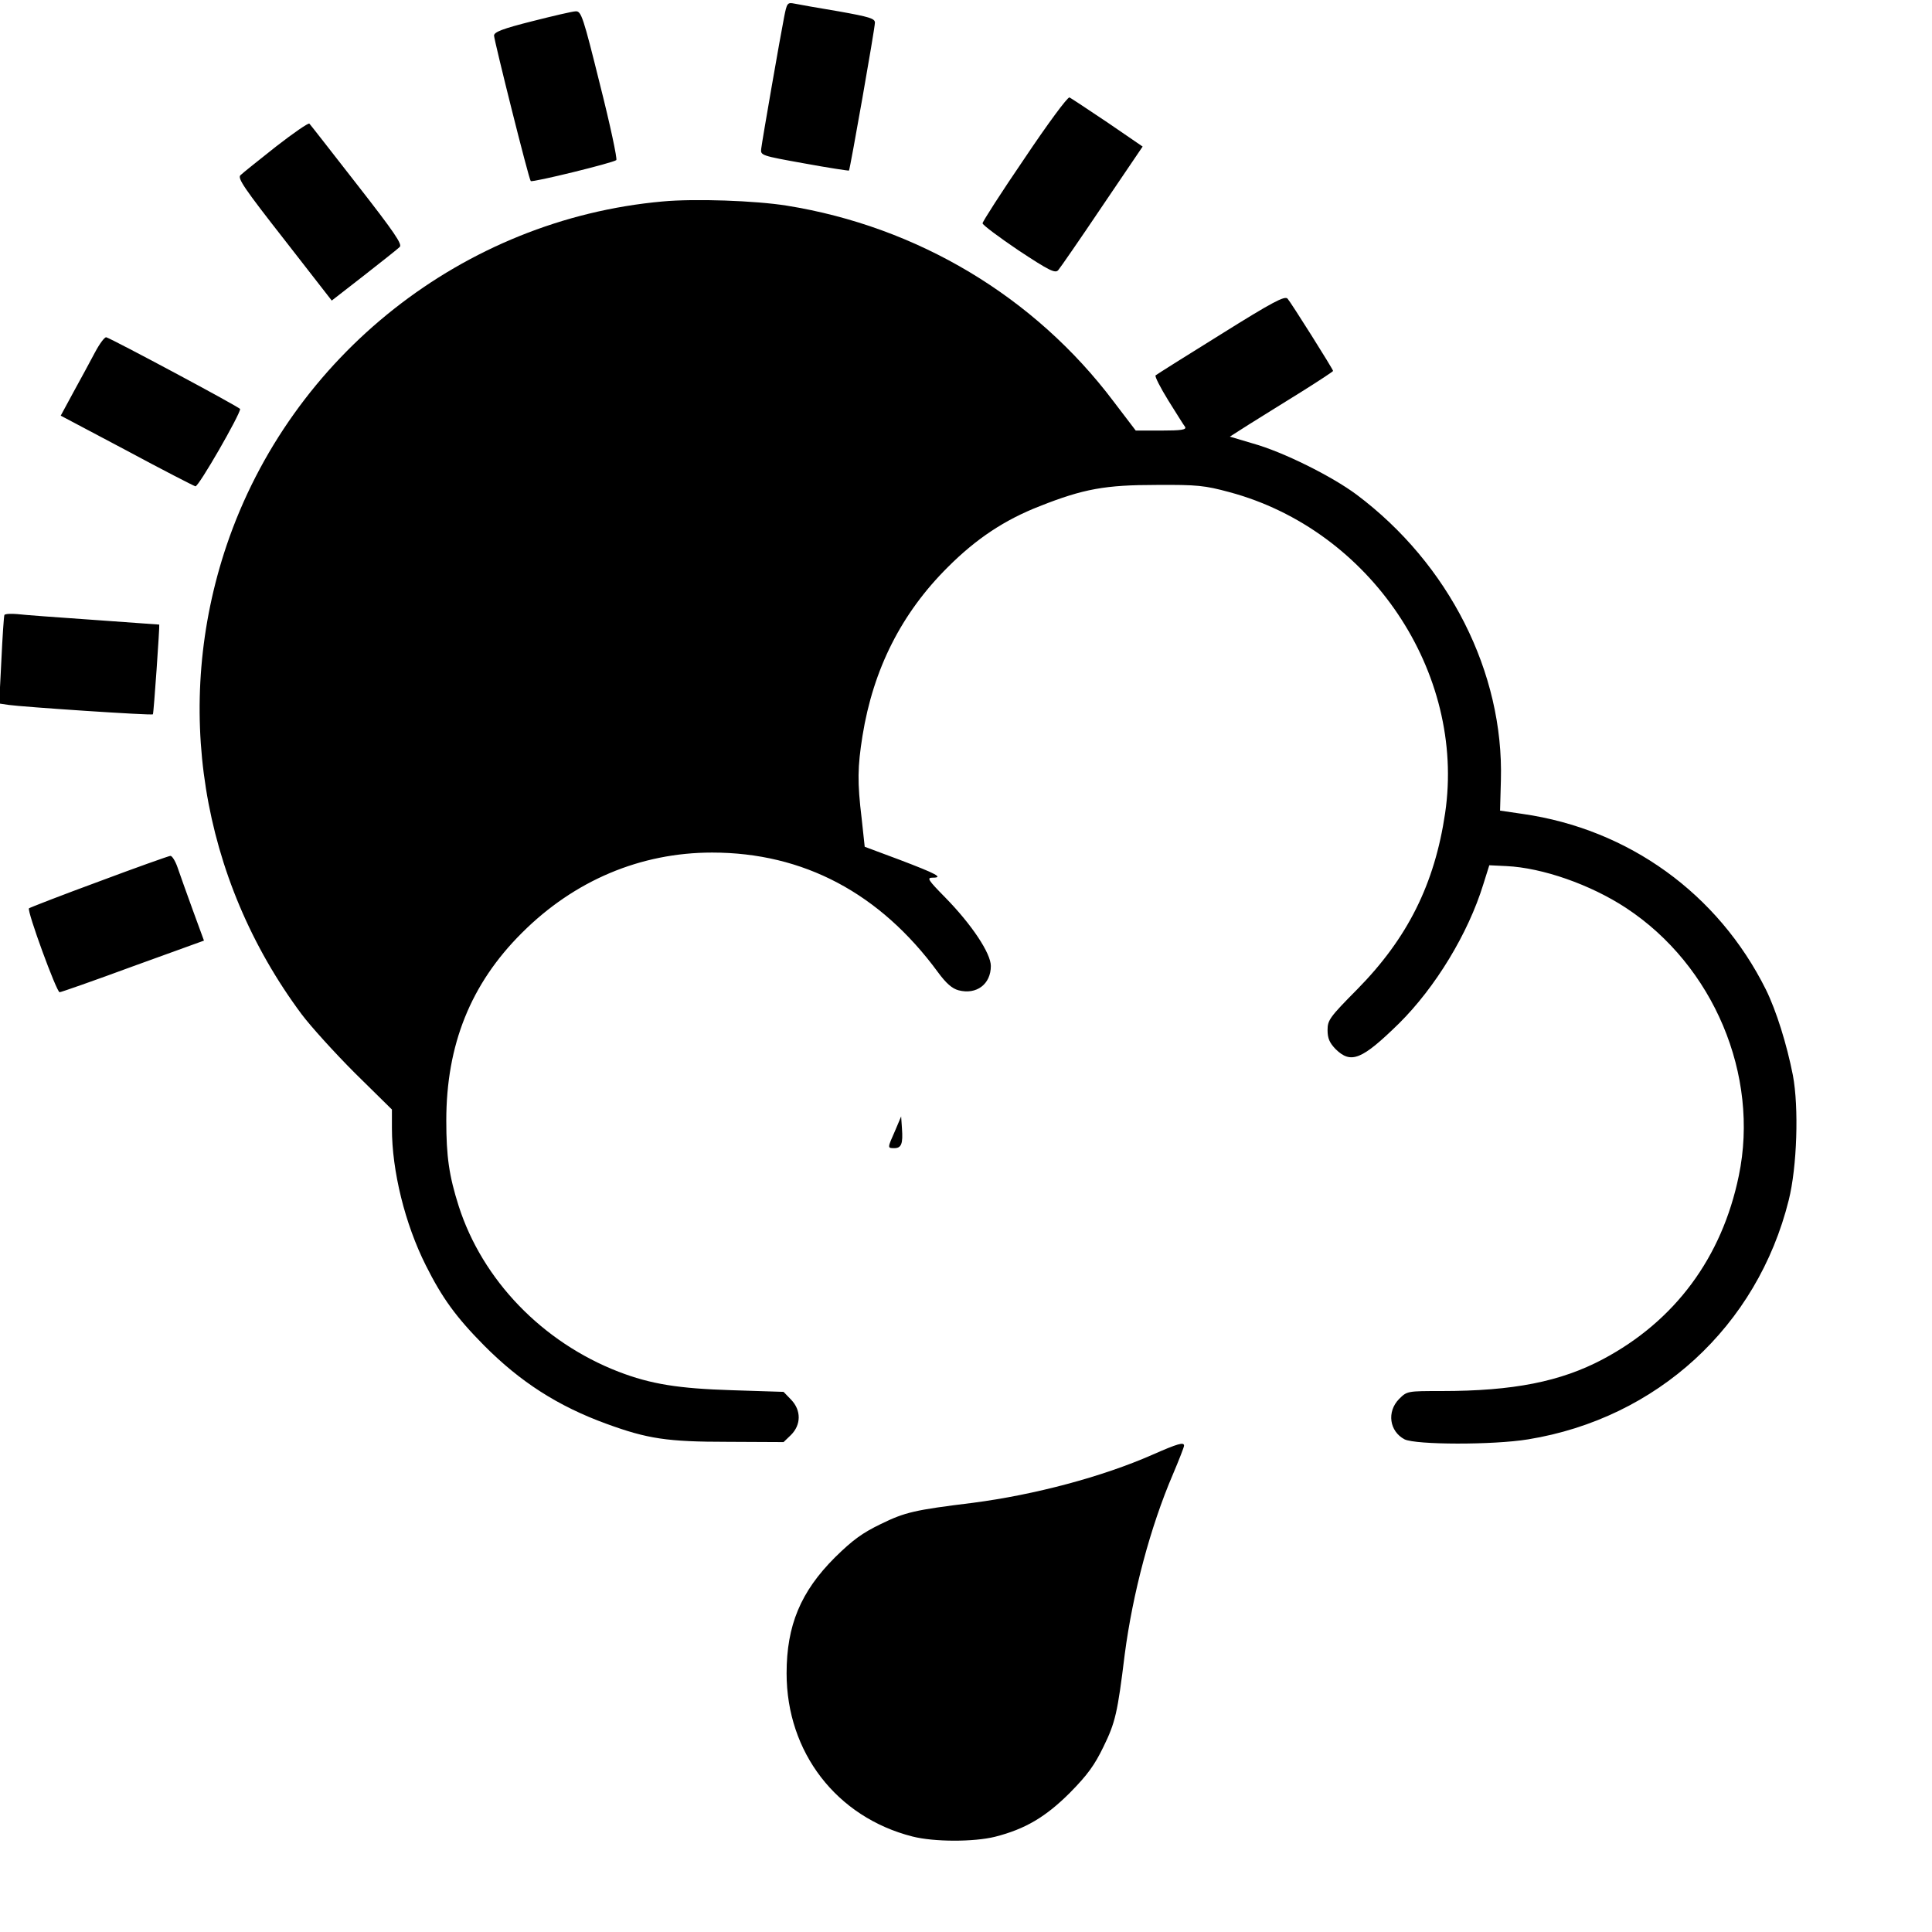
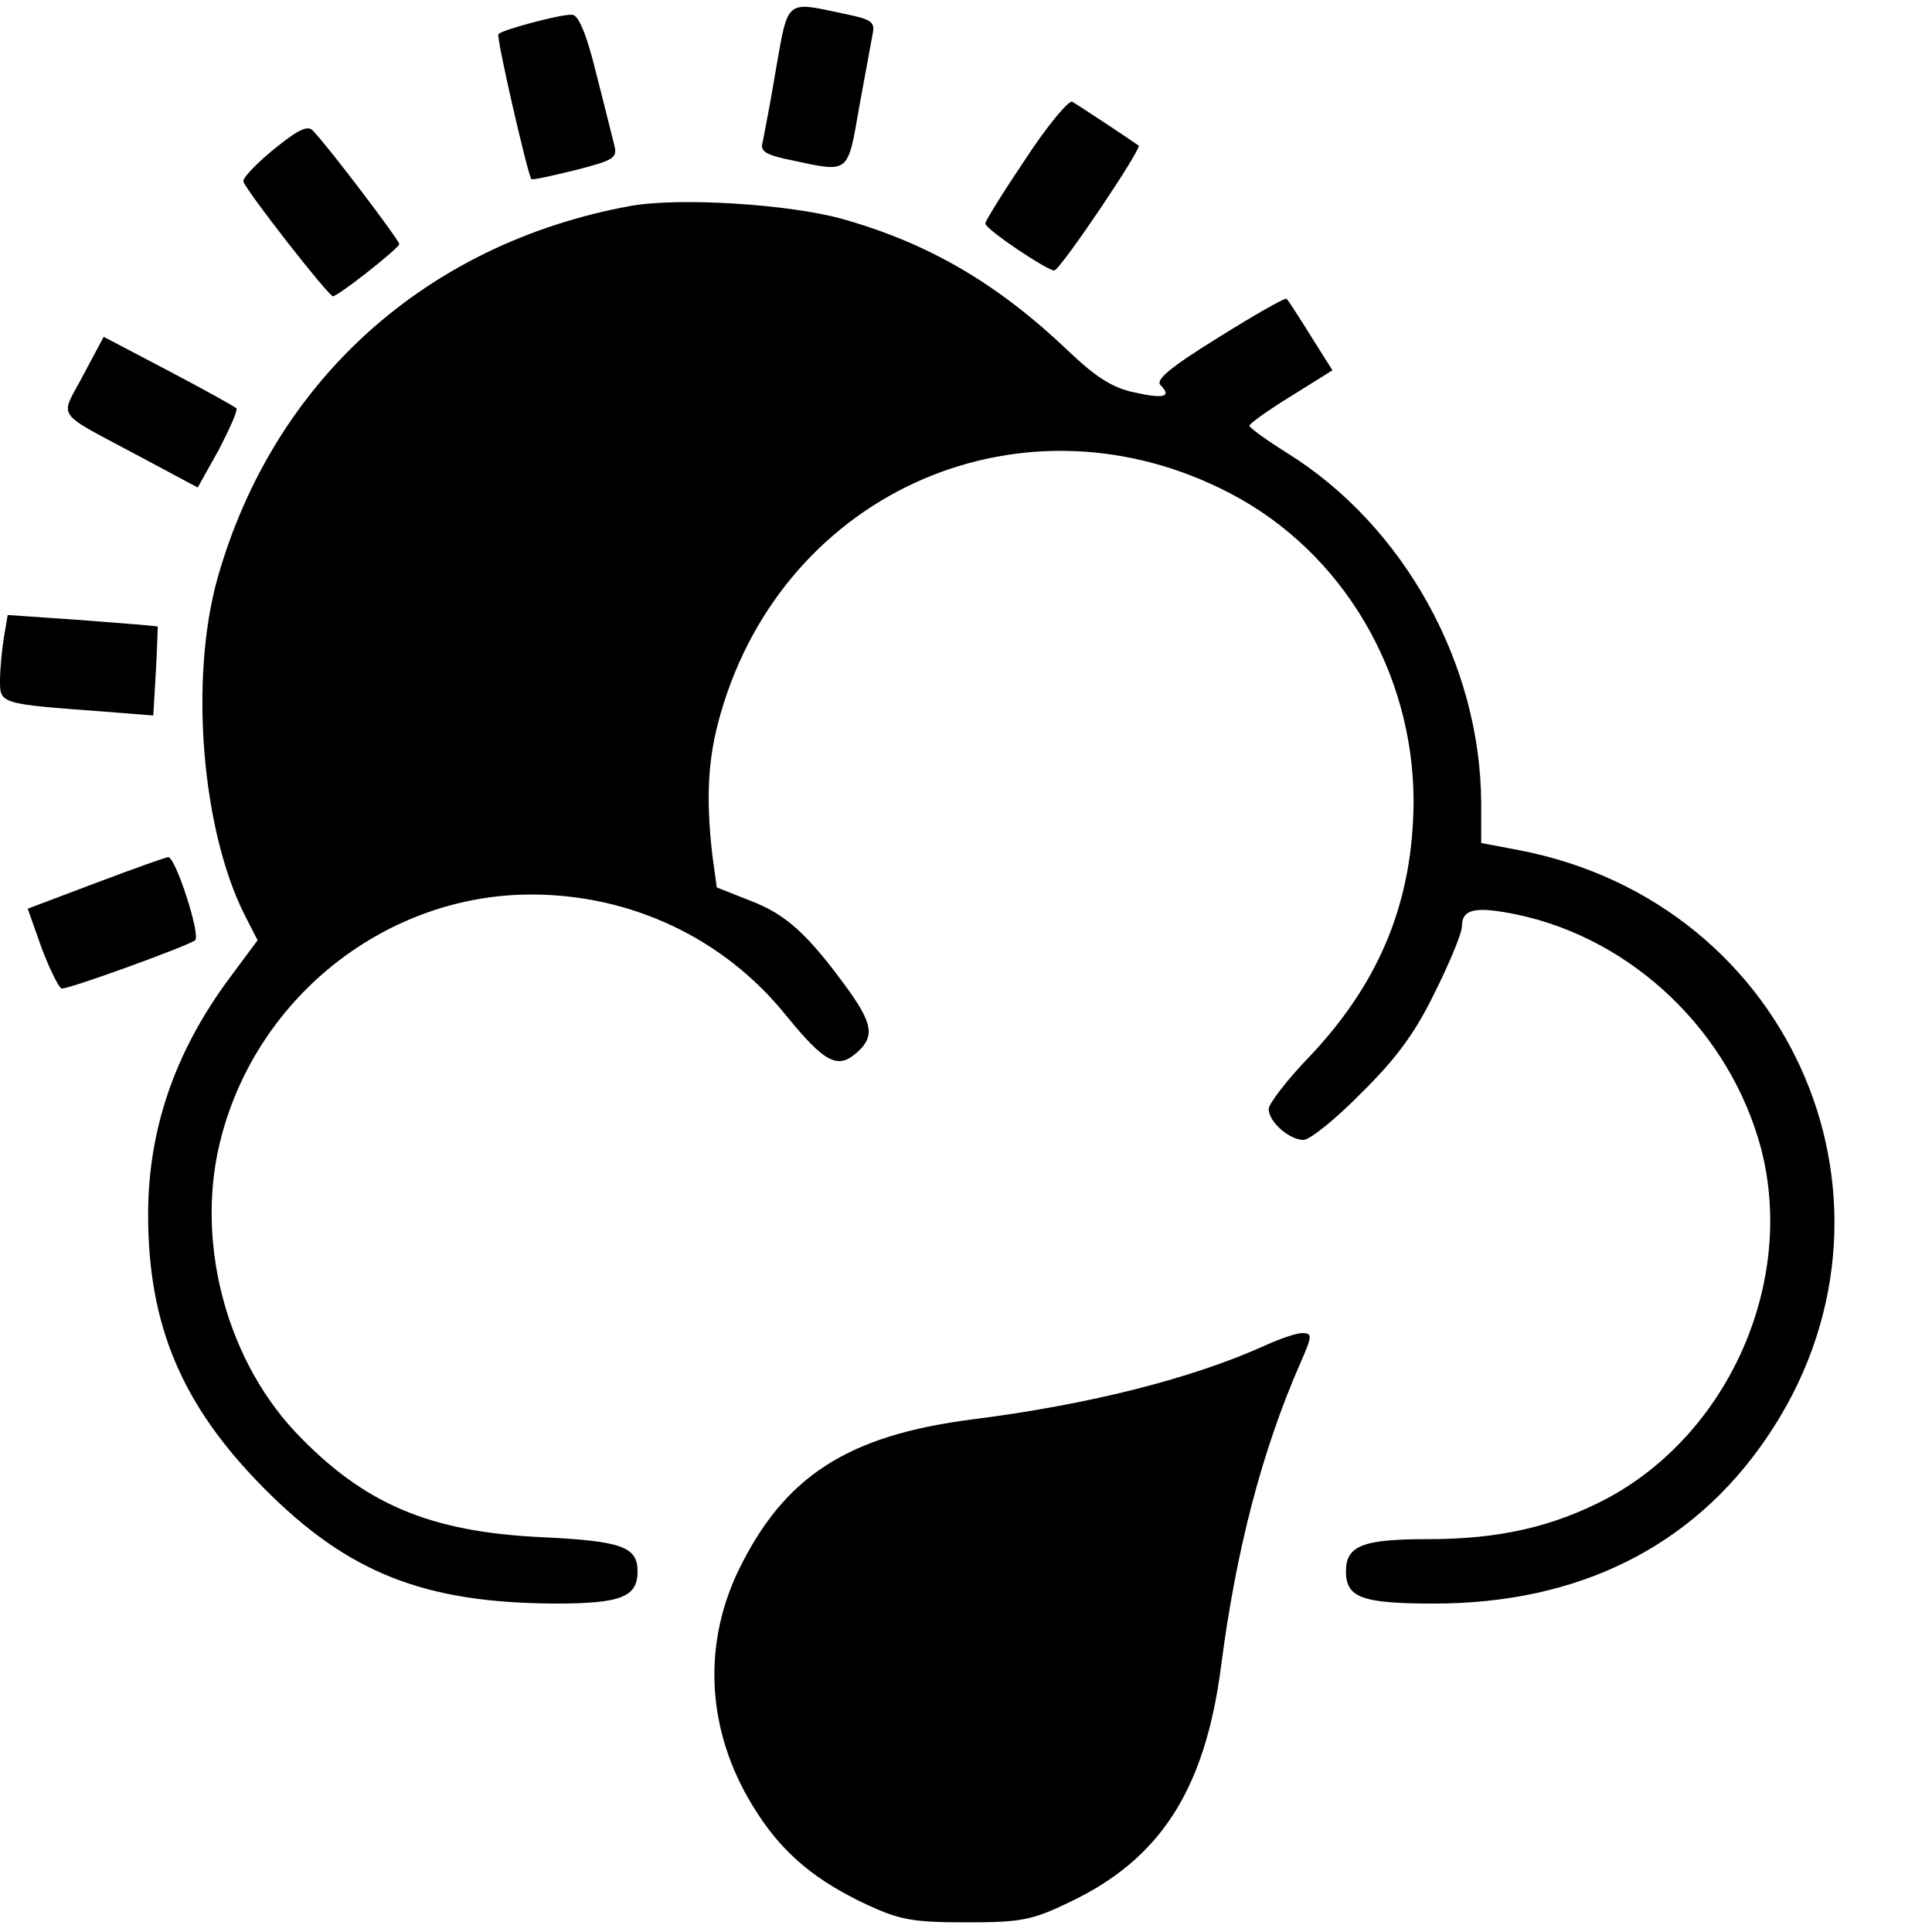
- <svg xmlns="http://www.w3.org/2000/svg" version="1" width="933.333" height="933.333" viewBox="0 0 700 700">
-   <path d="M284.1 6.2c-1.3 6.5-7.9 44.4-8.3 47.7-.3 2.4 0 2.5 15.6 5.3 8.7 1.6 16 2.7 16.2 2.6.4-.5 9.4-51.5 9.4-53.6 0-1.5-2-2.1-13.2-4.1-7.3-1.2-14.5-2.5-16-2.8-2.5-.5-2.7-.2-3.7 4.9zM192.8 7.7c-10.7 2.7-13.8 3.9-13.8 5.2.1 2 12.6 52.1 13.3 52.7.5.6 29.9-6.6 31-7.6.4-.4-2.2-12.7-5.9-27.3-6.1-24.6-6.8-26.7-8.8-26.6-1.1 0-8.3 1.7-15.8 3.6zM371.2 57.4C362.8 69.7 356 80.3 356 80.9c0 .6 5.9 5 13 9.8 11.2 7.4 13.3 8.4 14.4 7.2.7-.8 7.9-11.2 15.9-23.1L414 53.1l-12.7-8.7c-7-4.7-13.2-8.8-13.8-9.1-.7-.2-8 9.7-16.3 22.1zM100 53.1c-6.3 5-12.1 9.6-12.9 10.4-1.1 1.1 1.5 4.9 15.9 23.3l17.2 22.1 11.7-9.1c6.4-5 12.2-9.6 12.9-10.3 1.1-.9-1.9-5.3-15.4-22.6-9.2-11.8-16.9-21.7-17.3-22.1-.3-.4-5.8 3.4-12.1 8.3z" />
-   <path d="M240 73c-72.1 6.5-134.6 55.8-157.9 124.6-19.5 57.8-9.5 120.6 27.2 169.9 3.3 4.4 12 14 19.3 21.3L142 402v6.8c0 15.4 4.7 34.6 12.3 49.7 5.9 11.8 11 18.8 21.1 29 13.1 13.2 26.8 22 44.4 28.4 14.8 5.4 21.9 6.5 43.9 6.5l20.2.1 2.7-2.6c3.7-3.7 3.7-8.9.1-12.7l-2.8-2.9-18.7-.6c-19.4-.6-29.4-2.2-41.1-6.7-27.6-10.7-49.3-33.2-57.9-60-3.5-11-4.5-18-4.5-31 0-27.4 8.8-49.5 27.4-68 19-19 43-29.1 68.9-29.1 33.1 0 60.8 14.7 81.8 43.3 3 4.1 5.2 6 7.5 6.6 6.5 1.7 11.7-2.2 11.7-8.8 0-4.6-6.9-15-16.5-24.8-6.3-6.4-6.8-7.2-4.6-7.2 4.1 0 1.4-1.4-12-6.5l-12.6-4.7-1.1-10.2c-1.6-13.2-1.5-18.7.3-30 3.9-24.2 14.1-44.4 30.9-61.1 10.3-10.3 20.5-17.1 33.3-22.1 15.9-6.3 23.8-7.7 42.3-7.7 14.8-.1 17.5.2 26.4 2.6 51.1 13.7 85.7 65.3 78.2 116.3-3.8 25.7-13.6 45.3-31.8 63.8-10 10.1-10.8 11.2-10.8 14.8 0 3 .7 4.6 2.9 6.9 5.6 5.5 9.5 3.9 23-9.3 13.2-13.1 25-32.5 30.5-50.3l2.2-7 6.2.3c13 .6 30.5 6.7 43.4 15.2 31.6 20.8 48.4 60.5 40.8 97-6.1 29.6-23.1 52.6-49.3 66.5-15.3 8.1-32.4 11.5-58.4 11.5-12.4 0-12.5 0-15.4 2.9-4.5 4.6-3.5 11.7 2 14.6 4.1 2 32 2.1 44.8 0 46.6-7.6 83-40.9 94.4-86.7 3-12 3.7-33.5 1.5-45.2-2.2-11.2-6-23.4-9.8-31.1-17.3-34.7-49.7-58.1-88.1-63.6l-8.2-1.2.3-11c1.1-39-18.8-78.4-52.3-103.5-9-6.7-26.7-15.5-37.5-18.5l-8.4-2.5 6.9-4.4c3.9-2.4 12.3-7.7 18.8-11.7 6.4-4 11.7-7.5 11.7-7.7 0-.6-15.3-24.9-16.5-26.2-1-1.1-5.4 1.2-24.1 12.9-12.6 7.8-23.2 14.5-23.7 14.9-.4.3 1.7 4.4 4.6 9.1 2.9 4.6 5.6 9 6.1 9.6.5 1-1.4 1.3-8.6 1.3h-9.3l-8-10.5c-28.6-38-71.1-63.4-118.5-71-11.3-1.8-33.2-2.6-45-1.5zM34.4 127.7c-1.7 3.2-5.2 9.7-7.8 14.4l-4.6 8.5 23.8 12.6c13 7 24.3 12.8 25 13 1.1.3 16.2-26 16.2-28 0-.6-46.2-25.3-48.5-26-.6-.1-2.4 2.3-4.1 5.5zM1.6 222.8c-.2.4-.7 7.8-1.1 16.4l-.8 15.7 3.4.5c4.7.7 52 3.9 52.3 3.4.3-.3 2.5-32.2 2.3-32.5-.1 0-10.8-.8-23.7-1.7-12.9-.9-25.4-1.8-27.7-2.1-2.3-.2-4.4-.1-4.7.3zM35.8 319.4c-13.6 5-24.9 9.4-25.3 9.7-.8.9 10 30.4 11.1 30.4.5 0 12.5-4.2 26.6-9.4l25.7-9.3-4.1-11.2c-2.2-6.1-4.7-13-5.5-15.4-.8-2.3-2-4.2-2.6-4.1-.7.1-12.3 4.2-25.9 9.3z" />
-   <path d="M324.3 409.7c-2.8 6.3-2.8 6.3-.3 6.3 2.6 0 3.2-1.6 2.8-7.1l-.3-4.4-2.2 5.2zM417.5 527.1c-18.2 8-42.7 14.5-65 17.4-21.2 2.6-24.6 3.4-33.4 7.7-6.6 3.2-10.1 5.7-16.6 12.1-12.4 12.4-17.5 24.6-17.5 42 0 28.6 18.1 52.1 45.6 59.1 7.9 2 22.2 2 29.9.1 11-2.8 18.4-7.2 27.2-16 6.4-6.5 8.9-10 12.1-16.6 4.3-8.8 5.1-12.2 7.7-33.4 2.9-22.2 9.3-46.3 17.5-65.4 2.2-5.2 4-9.8 4-10.3 0-1.4-2.2-.8-11.5 3.3z" />
+ <svg xmlns="http://www.w3.org/2000/svg" version="1" width="400" height="400" viewBox="0 0 300 300">
+   <path d="M120.5 10.7c-.9 5.4-1.9 10.5-2.1 11.5-.4 1.3.6 1.9 4.6 2.7 8.9 1.9 8.6 2.2 10.4-8.2.9-5 1.9-10.2 2.1-11.4.4-1.9-.1-2.3-4.6-3.2-8.9-1.9-8.5-2.3-10.4 8.6zM82.7 3.5c-2.7.7-5.1 1.5-5.3 1.8-.4.4 4.5 21.6 5.1 22.5.2.2 3.2-.5 6.9-1.4 5.9-1.5 6.5-1.9 6-3.8-.3-1.1-1.5-6.1-2.8-11.1-1.4-5.8-2.7-9.1-3.7-9.2-.8-.1-3.6.5-6.2 1.2zM159.3 24.6c-3.5 5.2-6.3 9.7-6.3 10.1 0 .9 9.6 7.3 10.7 7.3.9 0 13.7-19 13.1-19.4-.8-.6-9.4-6.3-10.3-6.8-.5-.3-3.8 3.6-7.2 8.8zM42.5 23.2c-2.7 2.2-4.9 4.5-4.7 5C38.2 29.6 51 46 51.7 46c.8 0 10.2-7.4 10.3-8.1 0-.6-10.9-15-13.4-17.6-.8-.9-2.3-.2-6.1 2.9z" />
+   <path d="M97.8 32c-31.6 5.8-55.3 27.1-64 57.7-4.4 15.6-2.5 39.1 4.2 52.4l2 3.9-4.6 6.2C27.1 163.5 23 175.5 23 188.6c0 17.3 5.3 29.7 18 42.5 13.1 13.2 24.9 17.8 45.2 17.9 10.2 0 12.8-1 12.8-5 0-3.8-2.4-4.7-14.7-5.3-17.7-.8-27.9-5.2-38.5-16.4-11-11.8-15.6-30.3-11.4-45.9 5.8-21.9 25.8-37.5 48.1-37.5 15.4 0 29.8 6.7 39.5 18.7 6.1 7.5 8.1 8.5 11.1 5.8 2.7-2.4 2.4-4.4-1.3-9.6-6.3-8.7-9.7-11.8-15.2-13.9l-5.3-2.1-.7-5.1c-1-8.9-.7-15 1.3-21.9 10-34.8 47.4-50.9 79.3-34.1 17.3 9.1 28.3 27.7 28.3 47.8-.1 15.3-5.1 27.8-16 39.4-3.6 3.7-6.5 7.5-6.5 8.3 0 2 3.2 4.8 5.4 4.8 1 0 5.1-3.3 9-7.3 5.4-5.3 8.4-9.4 11.4-15.6 2.3-4.6 4.2-9.2 4.2-10.2 0-2.8 2.1-3.2 8.5-1.9 18.1 3.8 33.2 18.3 38 36.5 5.3 20.7-5.1 44.1-24 54.2-8.4 4.4-16.7 6.3-27.8 6.3-10.1 0-12.7 1-12.7 5 0 4.1 2.5 5 13.7 5 22.4 0 40.1-8.8 51.6-25.7 24.4-35.7 4.4-83.1-38.5-91.3l-5.8-1.1v-6.2c-.1-21.6-12-43.1-30.2-54.4-3.2-2-5.8-3.9-5.8-4.2 0-.3 2.9-2.4 6.5-4.6l6.4-4-3.4-5.4c-1.8-2.9-3.5-5.5-3.7-5.7-.3-.2-5 2.5-10.6 6-7.6 4.7-9.8 6.6-9 7.4 1.8 1.8.6 2.2-4.2 1.1-3.3-.7-5.9-2.4-10-6.3-11-10.5-21.7-16.8-35.2-20.6-8.2-2.3-25.5-3.4-33-2zM12.9 58.3c-3.6 6.9-4.8 5.3 9.2 12.8l8.6 4.6 3.3-5.9c1.7-3.3 3-6.2 2.7-6.4-.3-.3-5-2.9-10.5-5.8l-10.1-5.3-3.2 6zM.6 99c-.3 1.9-.6 4.9-.6 6.7 0 3.6 0 3.6 16.2 4.8l7.6.6.4-6.8c.2-3.7.3-6.9.3-7 0-.1-5.3-.5-11.7-1l-11.6-.8L.6 99z" />
+   <path d="M14.9 137.1l-10.6 4 2.2 6.2c1.3 3.4 2.7 6.2 3.1 6.2 1.4 0 19.8-6.7 20.7-7.5.9-.8-3.1-13.1-4.2-12.9-.3 0-5.4 1.8-11.2 4zM196.5 208.9c-11.5 5.2-27.4 9.2-45.5 11.5-19.5 2.5-29.3 8.9-36.4 23.6-5.8 12.2-4.7 25.9 3.1 37.7 4.1 6.3 9.1 10.4 17 14.1 5 2.3 7 2.7 15.3 2.7 8.5 0 10.2-.3 16-3.1 14.2-6.7 21.1-17.5 23.6-36.6 2.3-17.9 6.3-33.4 12.3-47.1 1.9-4.3 1.9-4.7.3-4.7-.9 0-3.5.9-5.7 1.9z" />
</svg>
